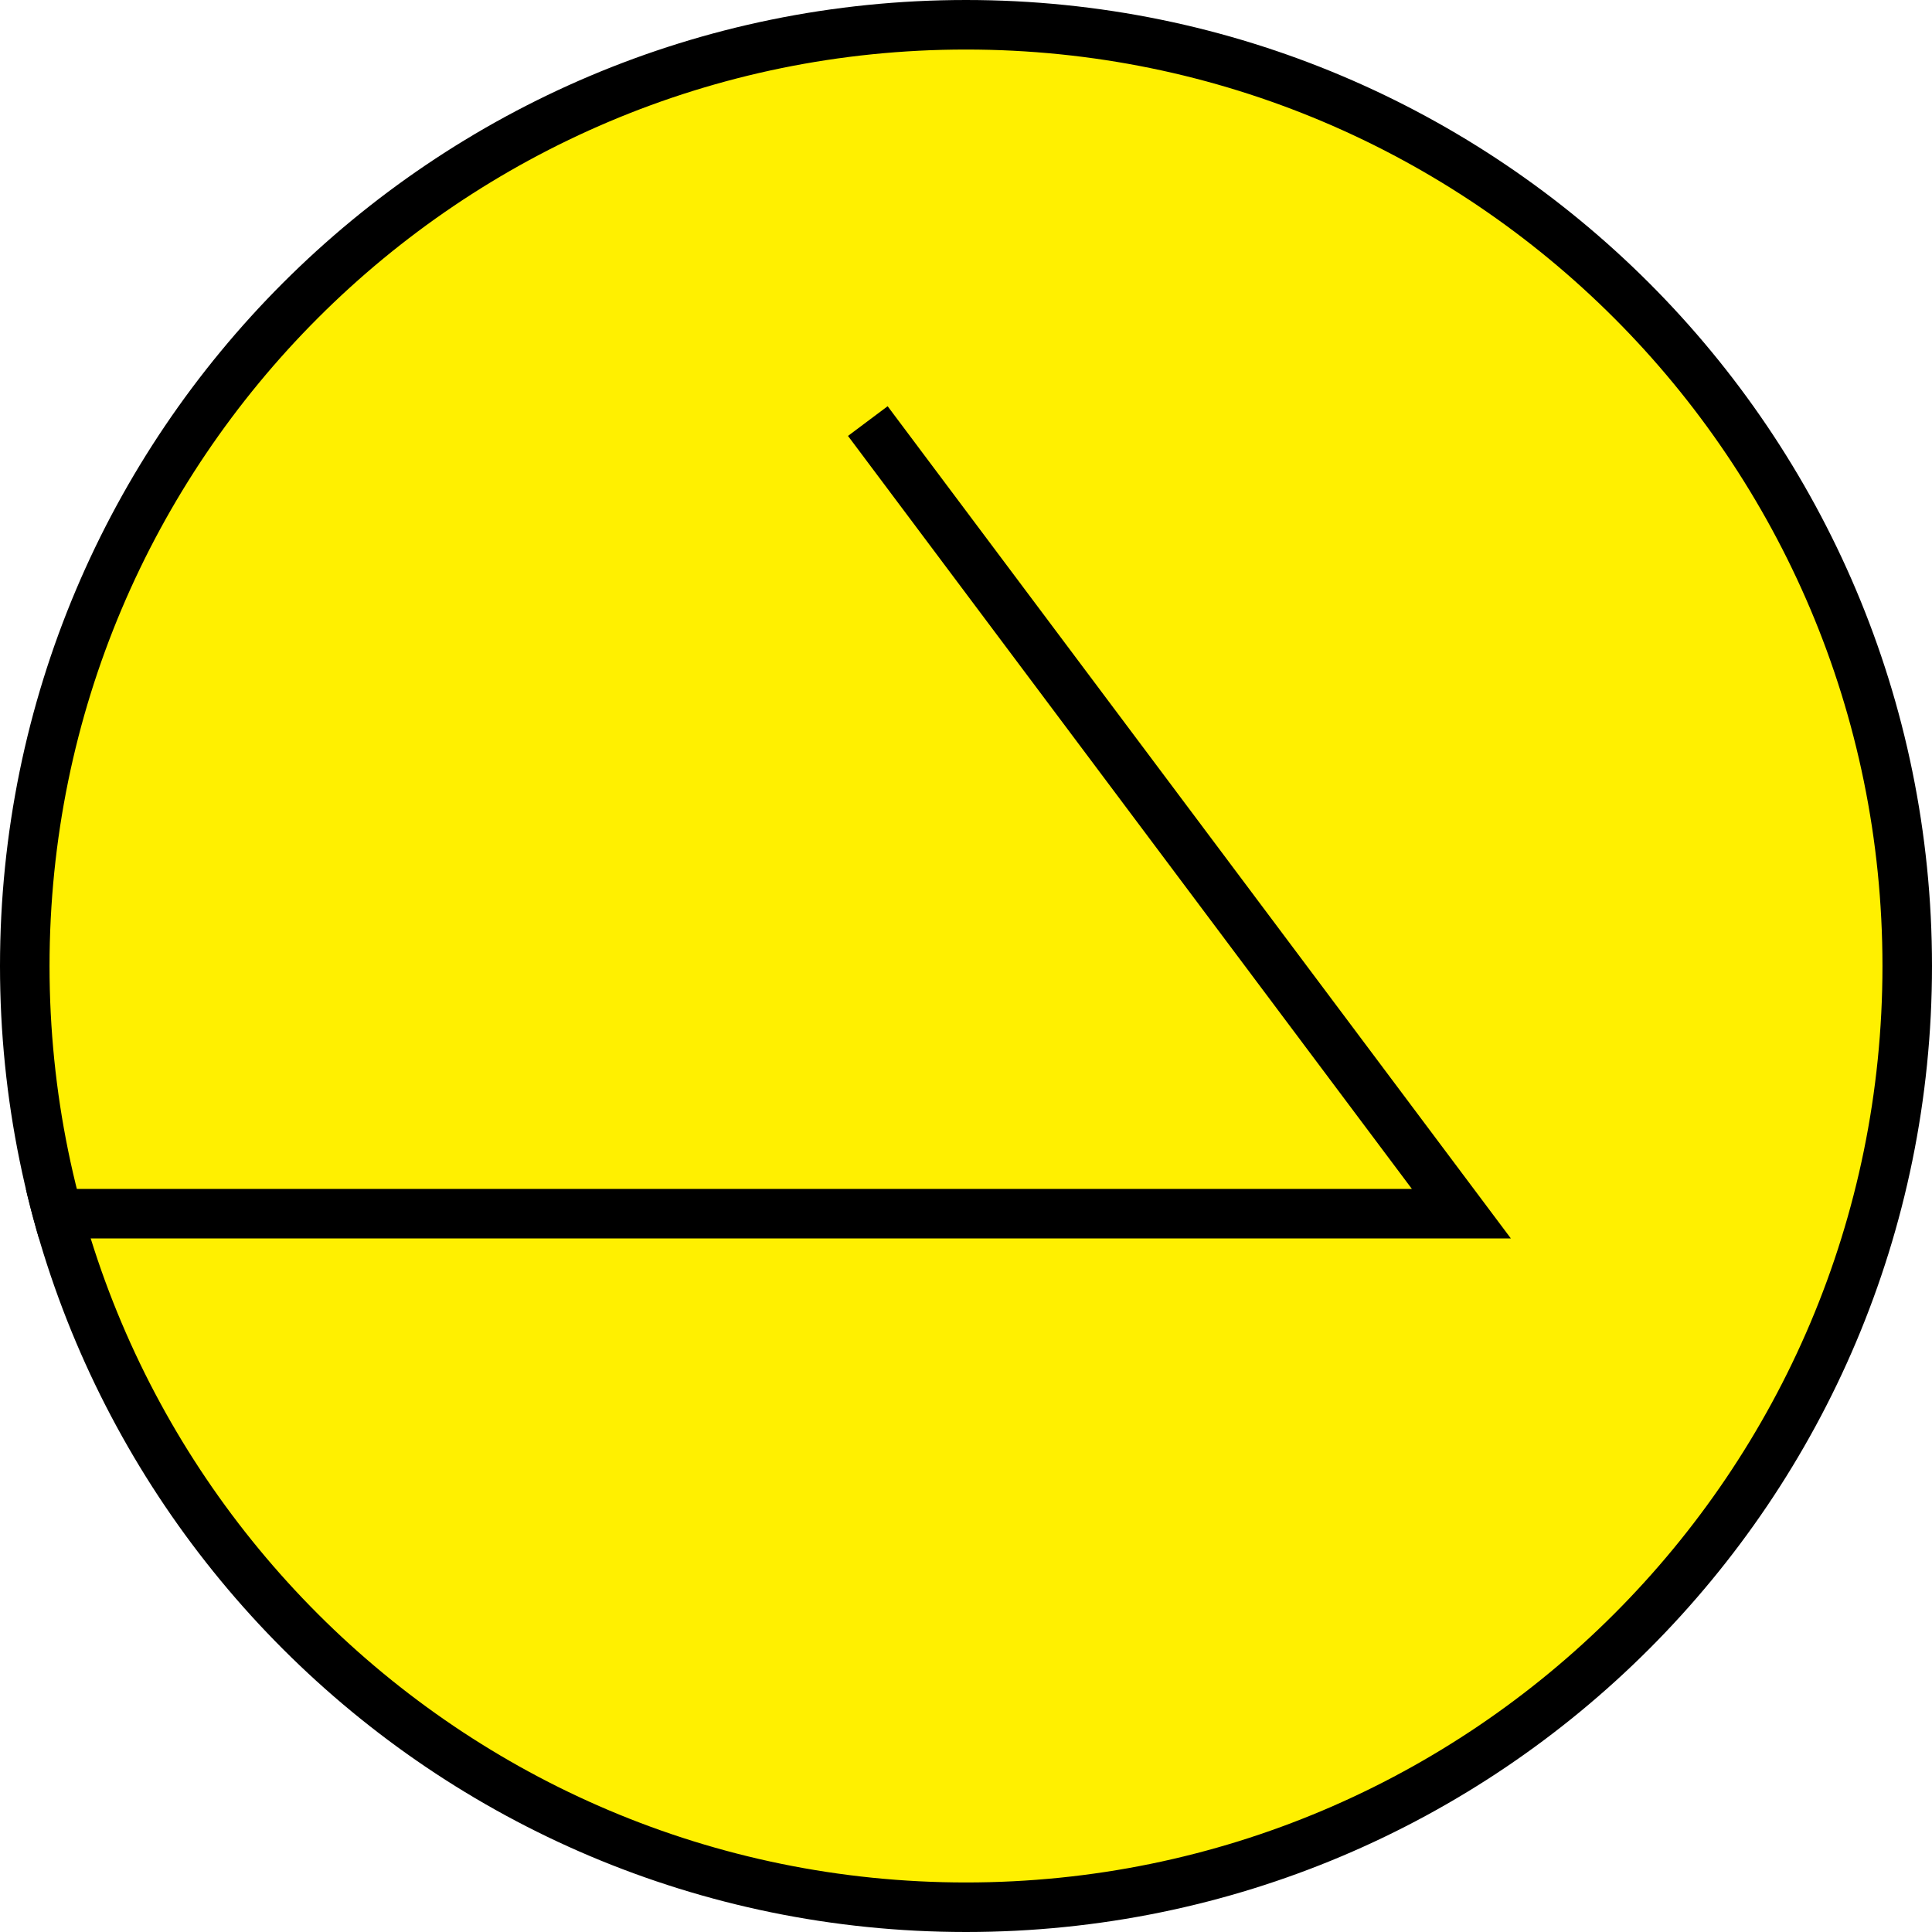
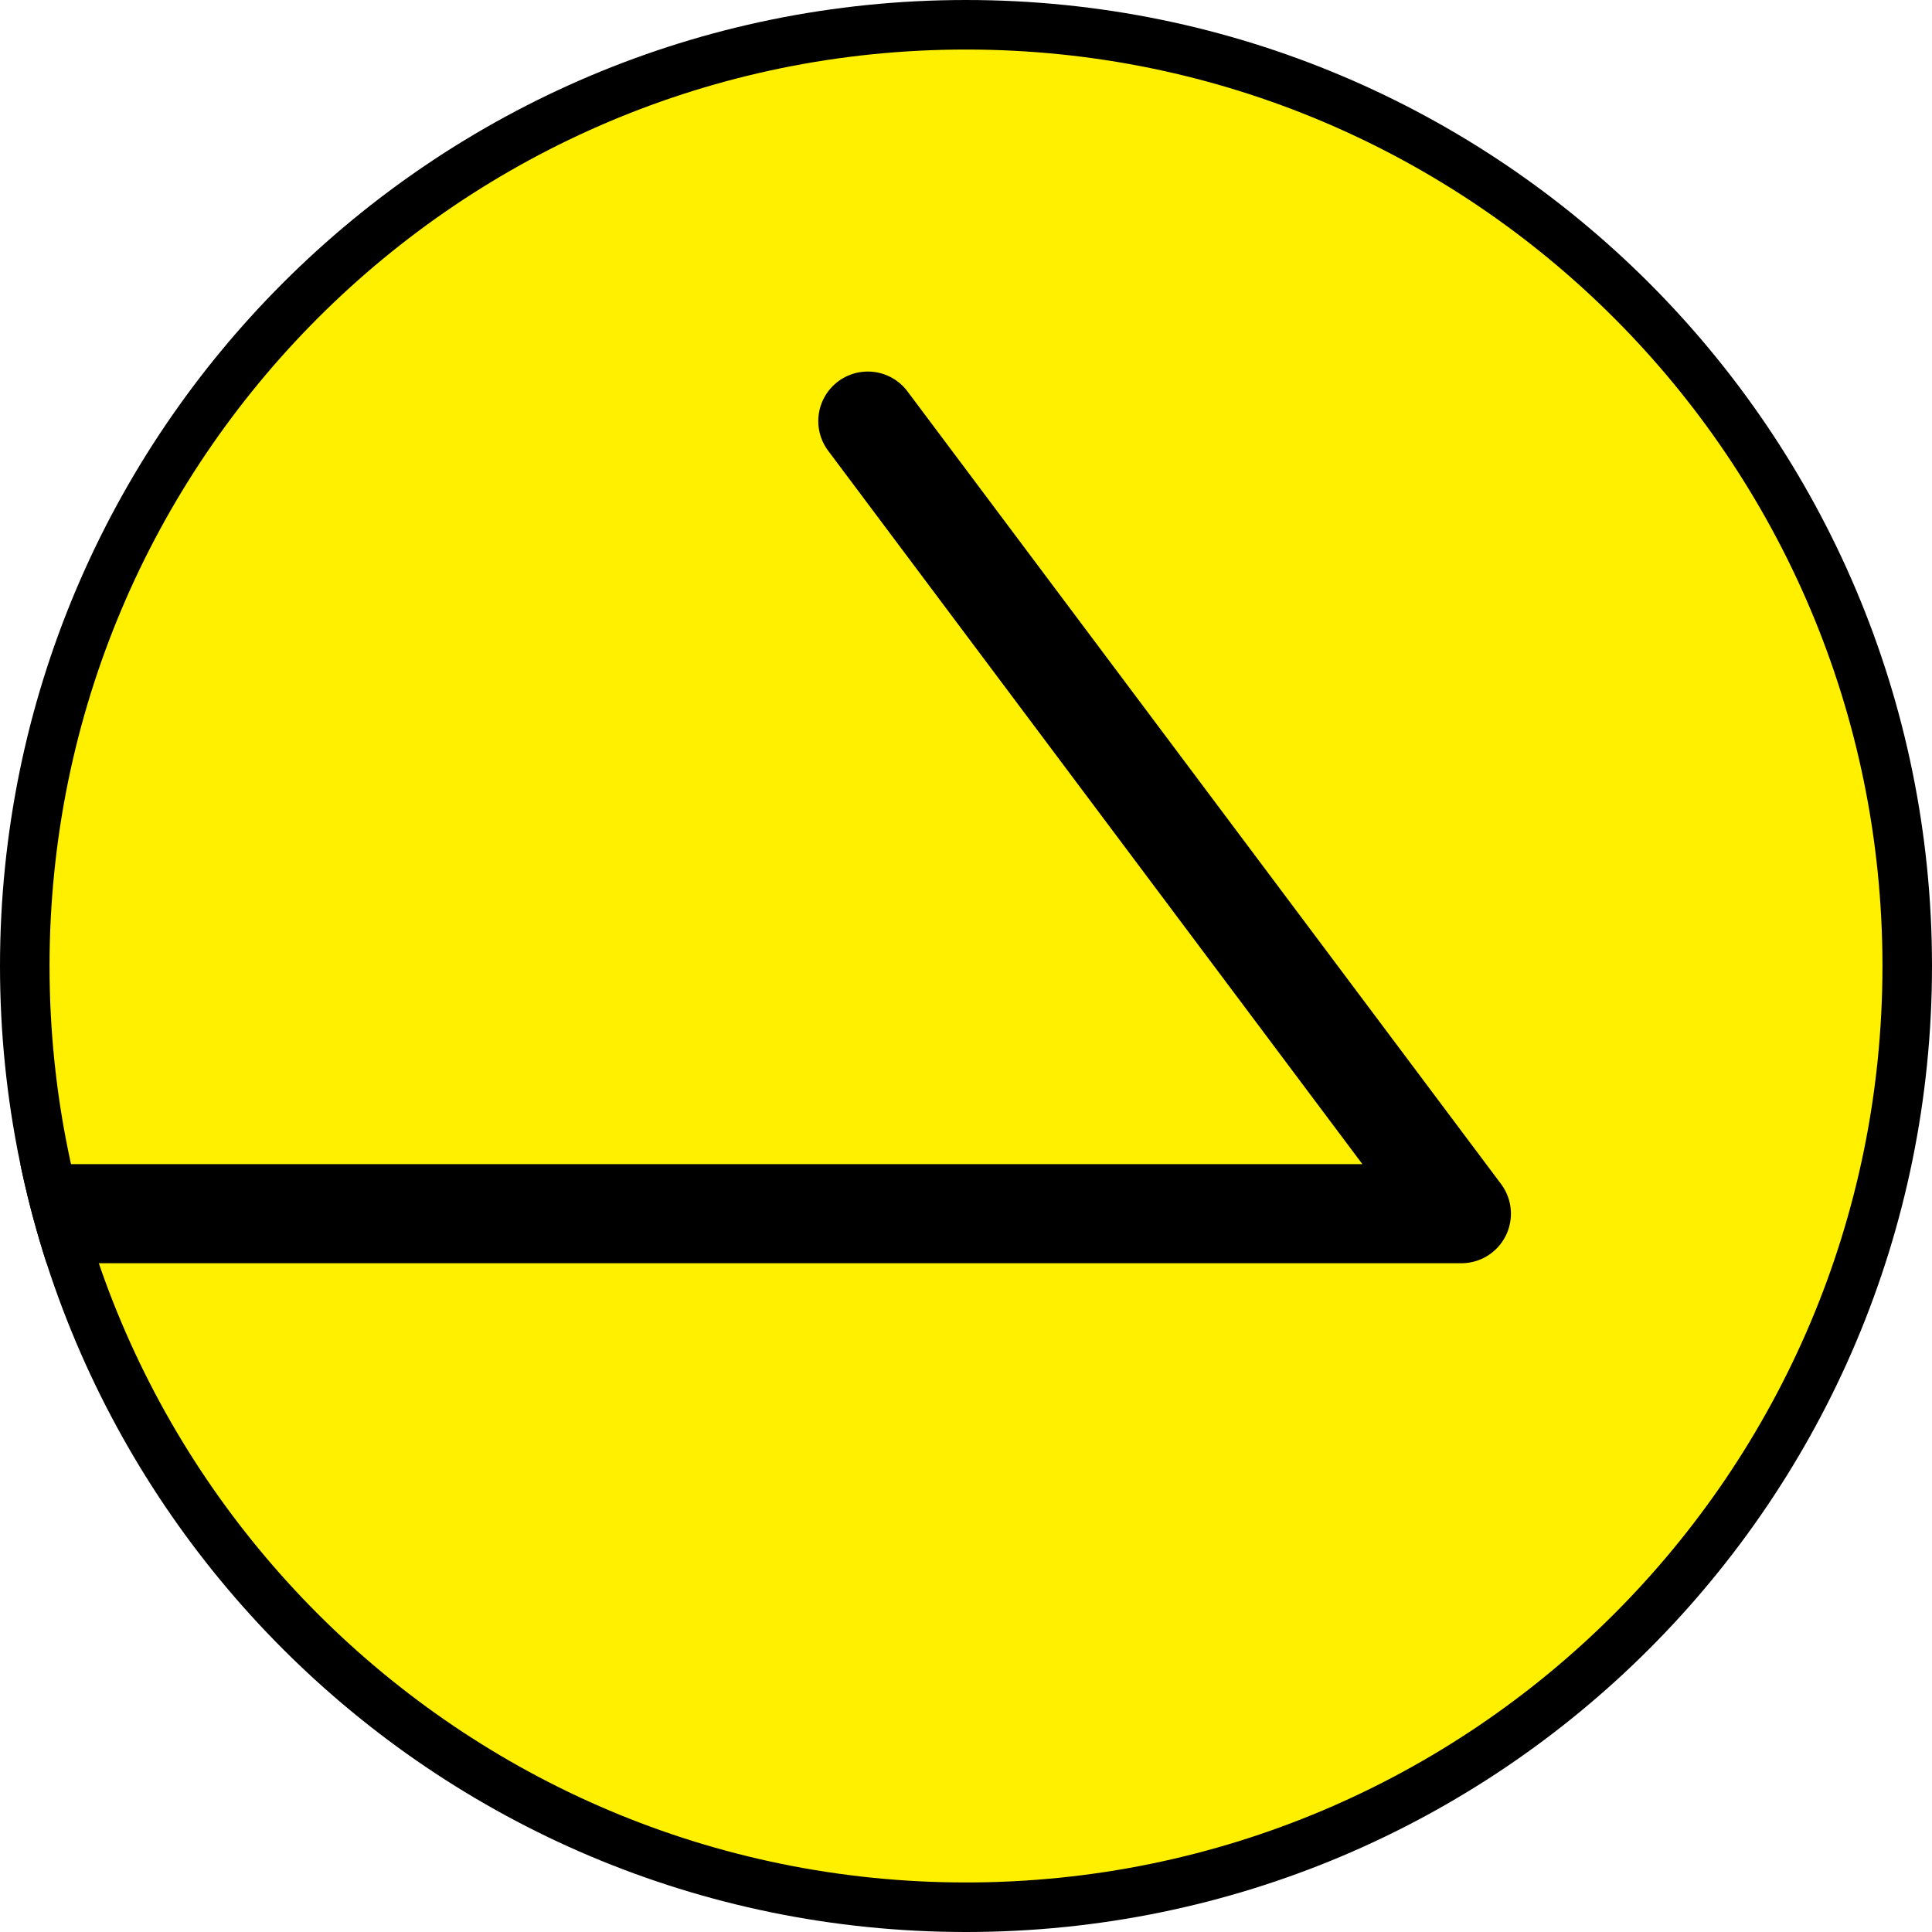
<svg xmlns="http://www.w3.org/2000/svg" width="39" height="39" viewBox="0 0 39 39" fill="none">
  <path d="M19.5 0.5C29.994 0.5 38.5 9.007 38.5 19.5C38.5 29.994 29.994 38.5 19.5 38.5C9.007 38.5 0.5 29.994 0.5 19.5C0.5 9.007 9.007 0.5 19.5 0.5Z" fill="#FFF000" stroke="black" />
  <mask id="mask0_7_140" style="mask-type:alpha" maskUnits="userSpaceOnUse" x="0" y="0" width="39" height="39">
    <path d="M19.5 0.5C29.994 0.5 38.5 9.007 38.5 19.5C38.5 29.994 29.994 38.5 19.5 38.5C9.007 38.5 0.5 29.994 0.5 19.5C0.5 9.007 9.007 0.5 19.5 0.5Z" fill="#FFF000" stroke="black" />
  </mask>
  <g mask="url(#mask0_7_140)">
-     <path d="M-31.5 24.5H29.5L17.518 8.5" stroke="black" />
+     <path d="M-31.5 24.5H29.5L17.518 8.5" stroke="black" stroke-width="2" stroke-linecap="round" stroke-linejoin="round" />
  </g>
</svg>
